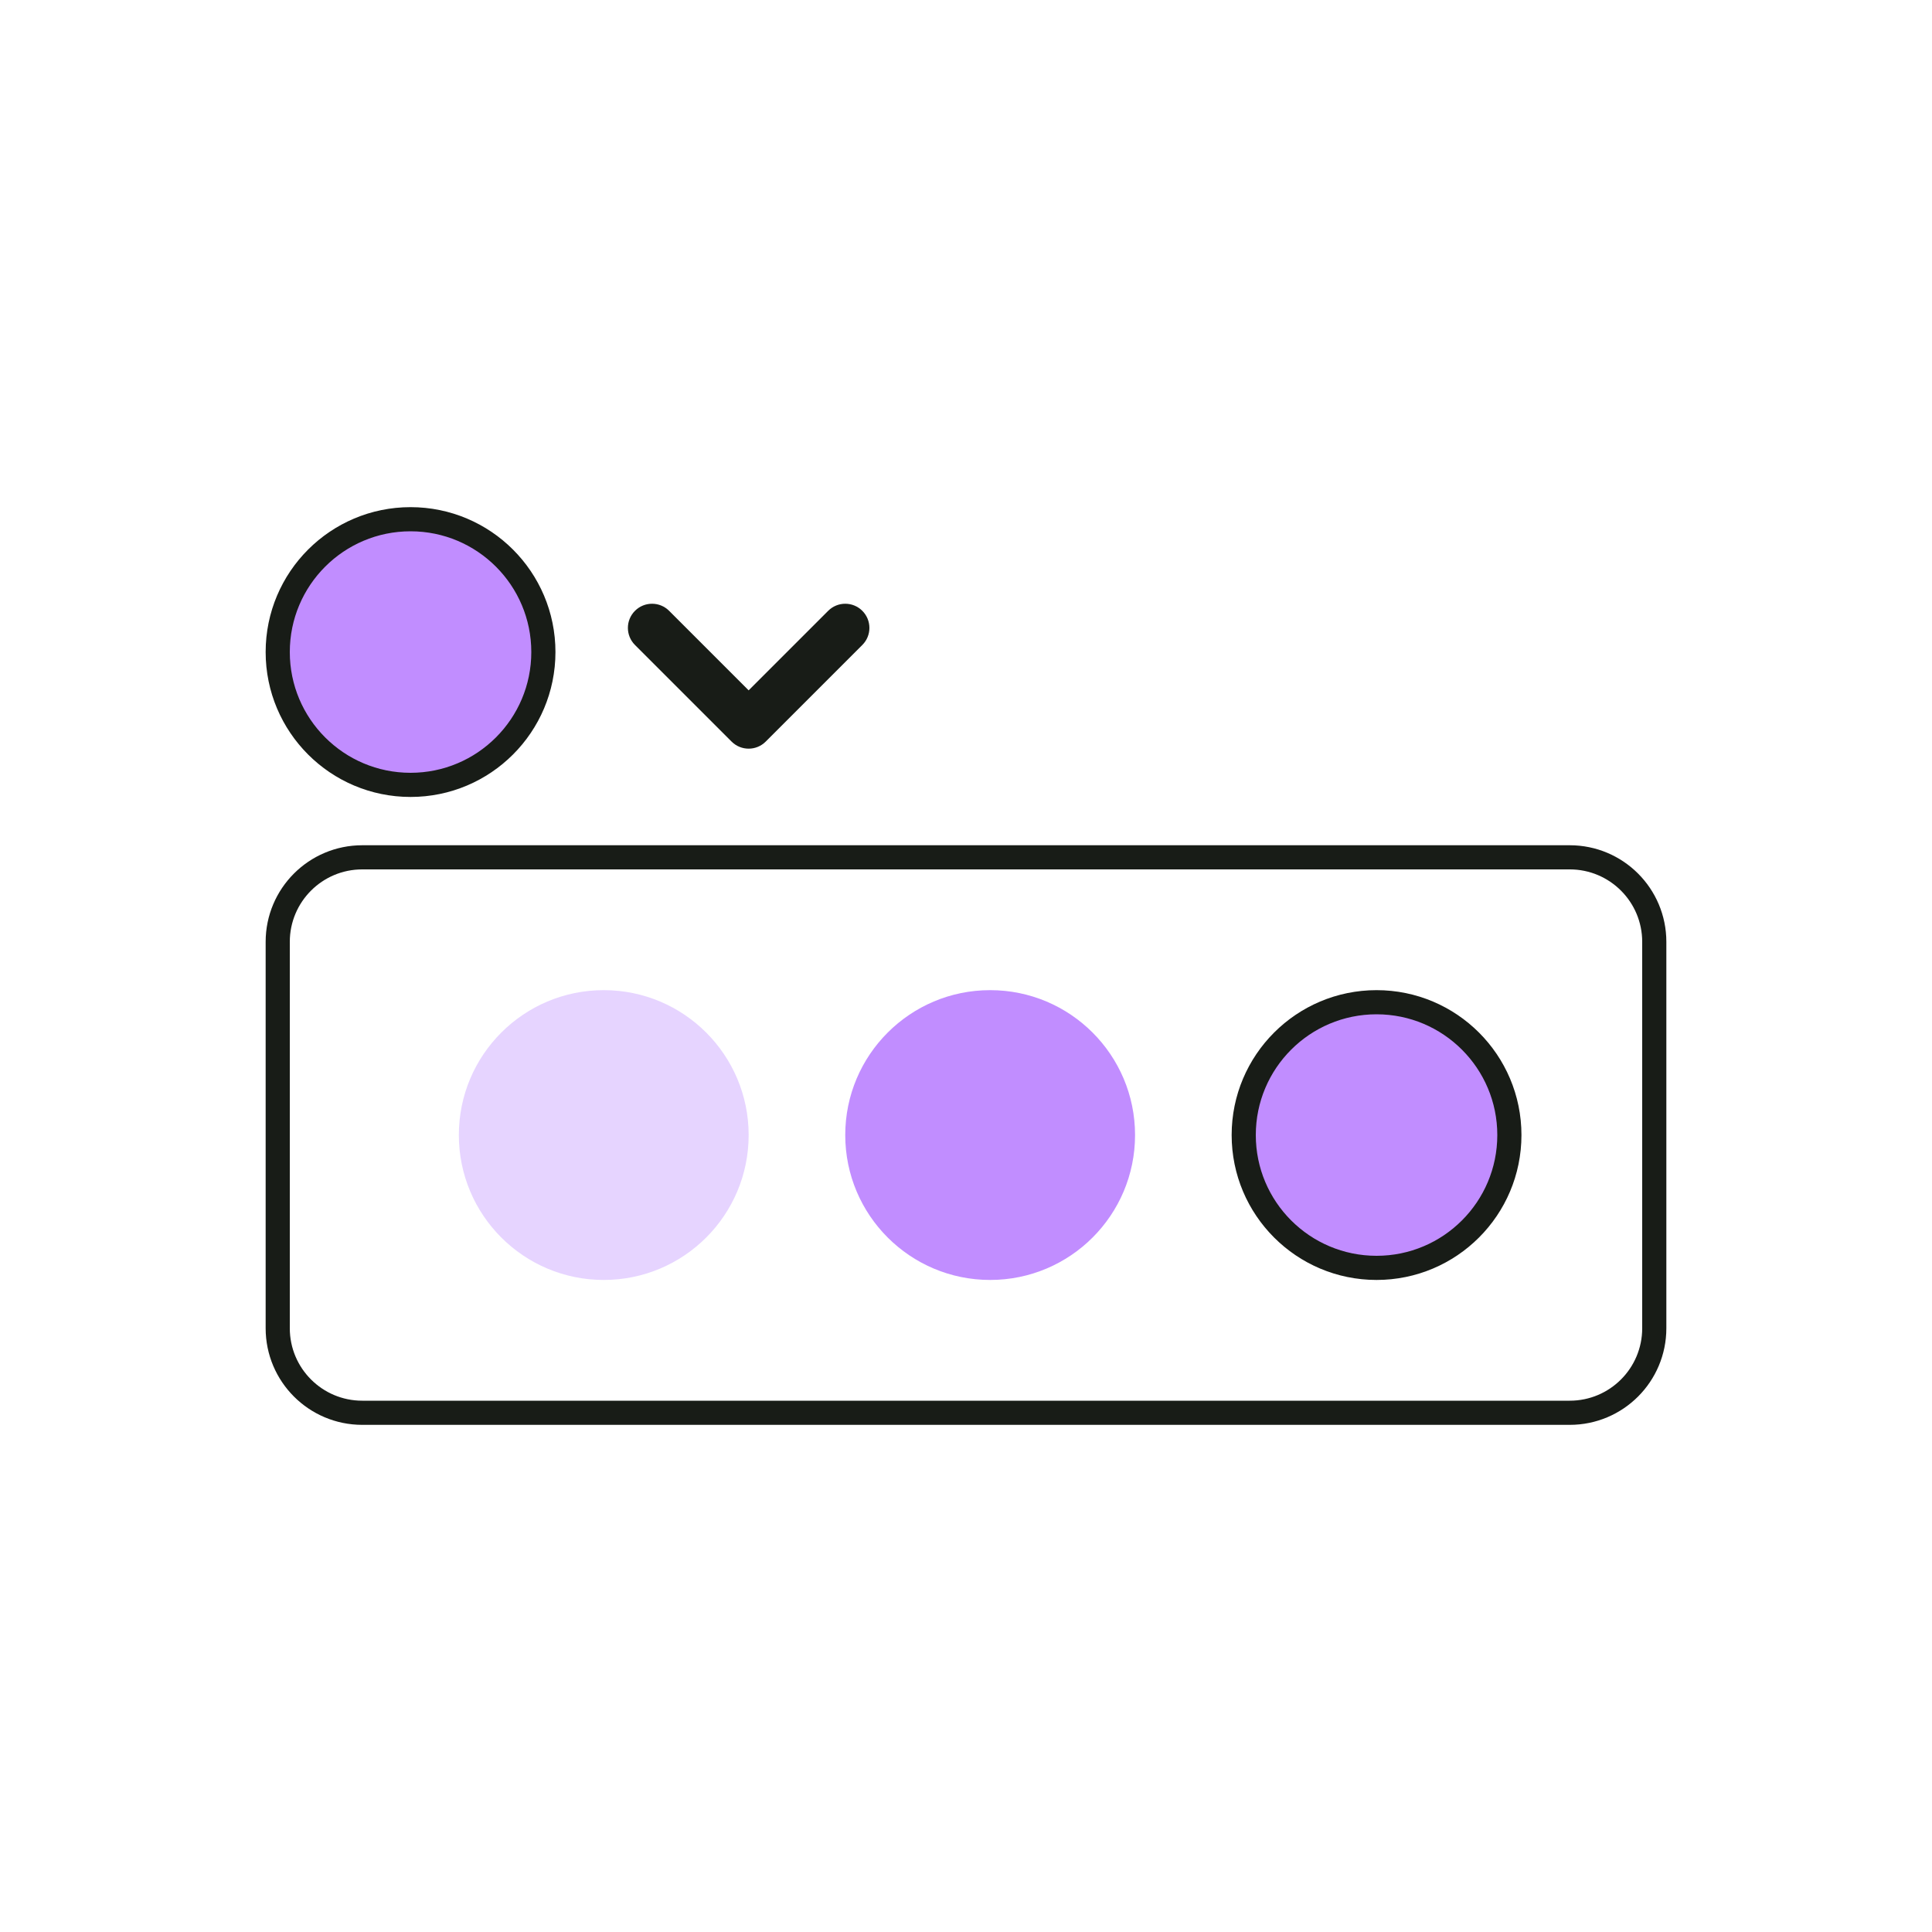
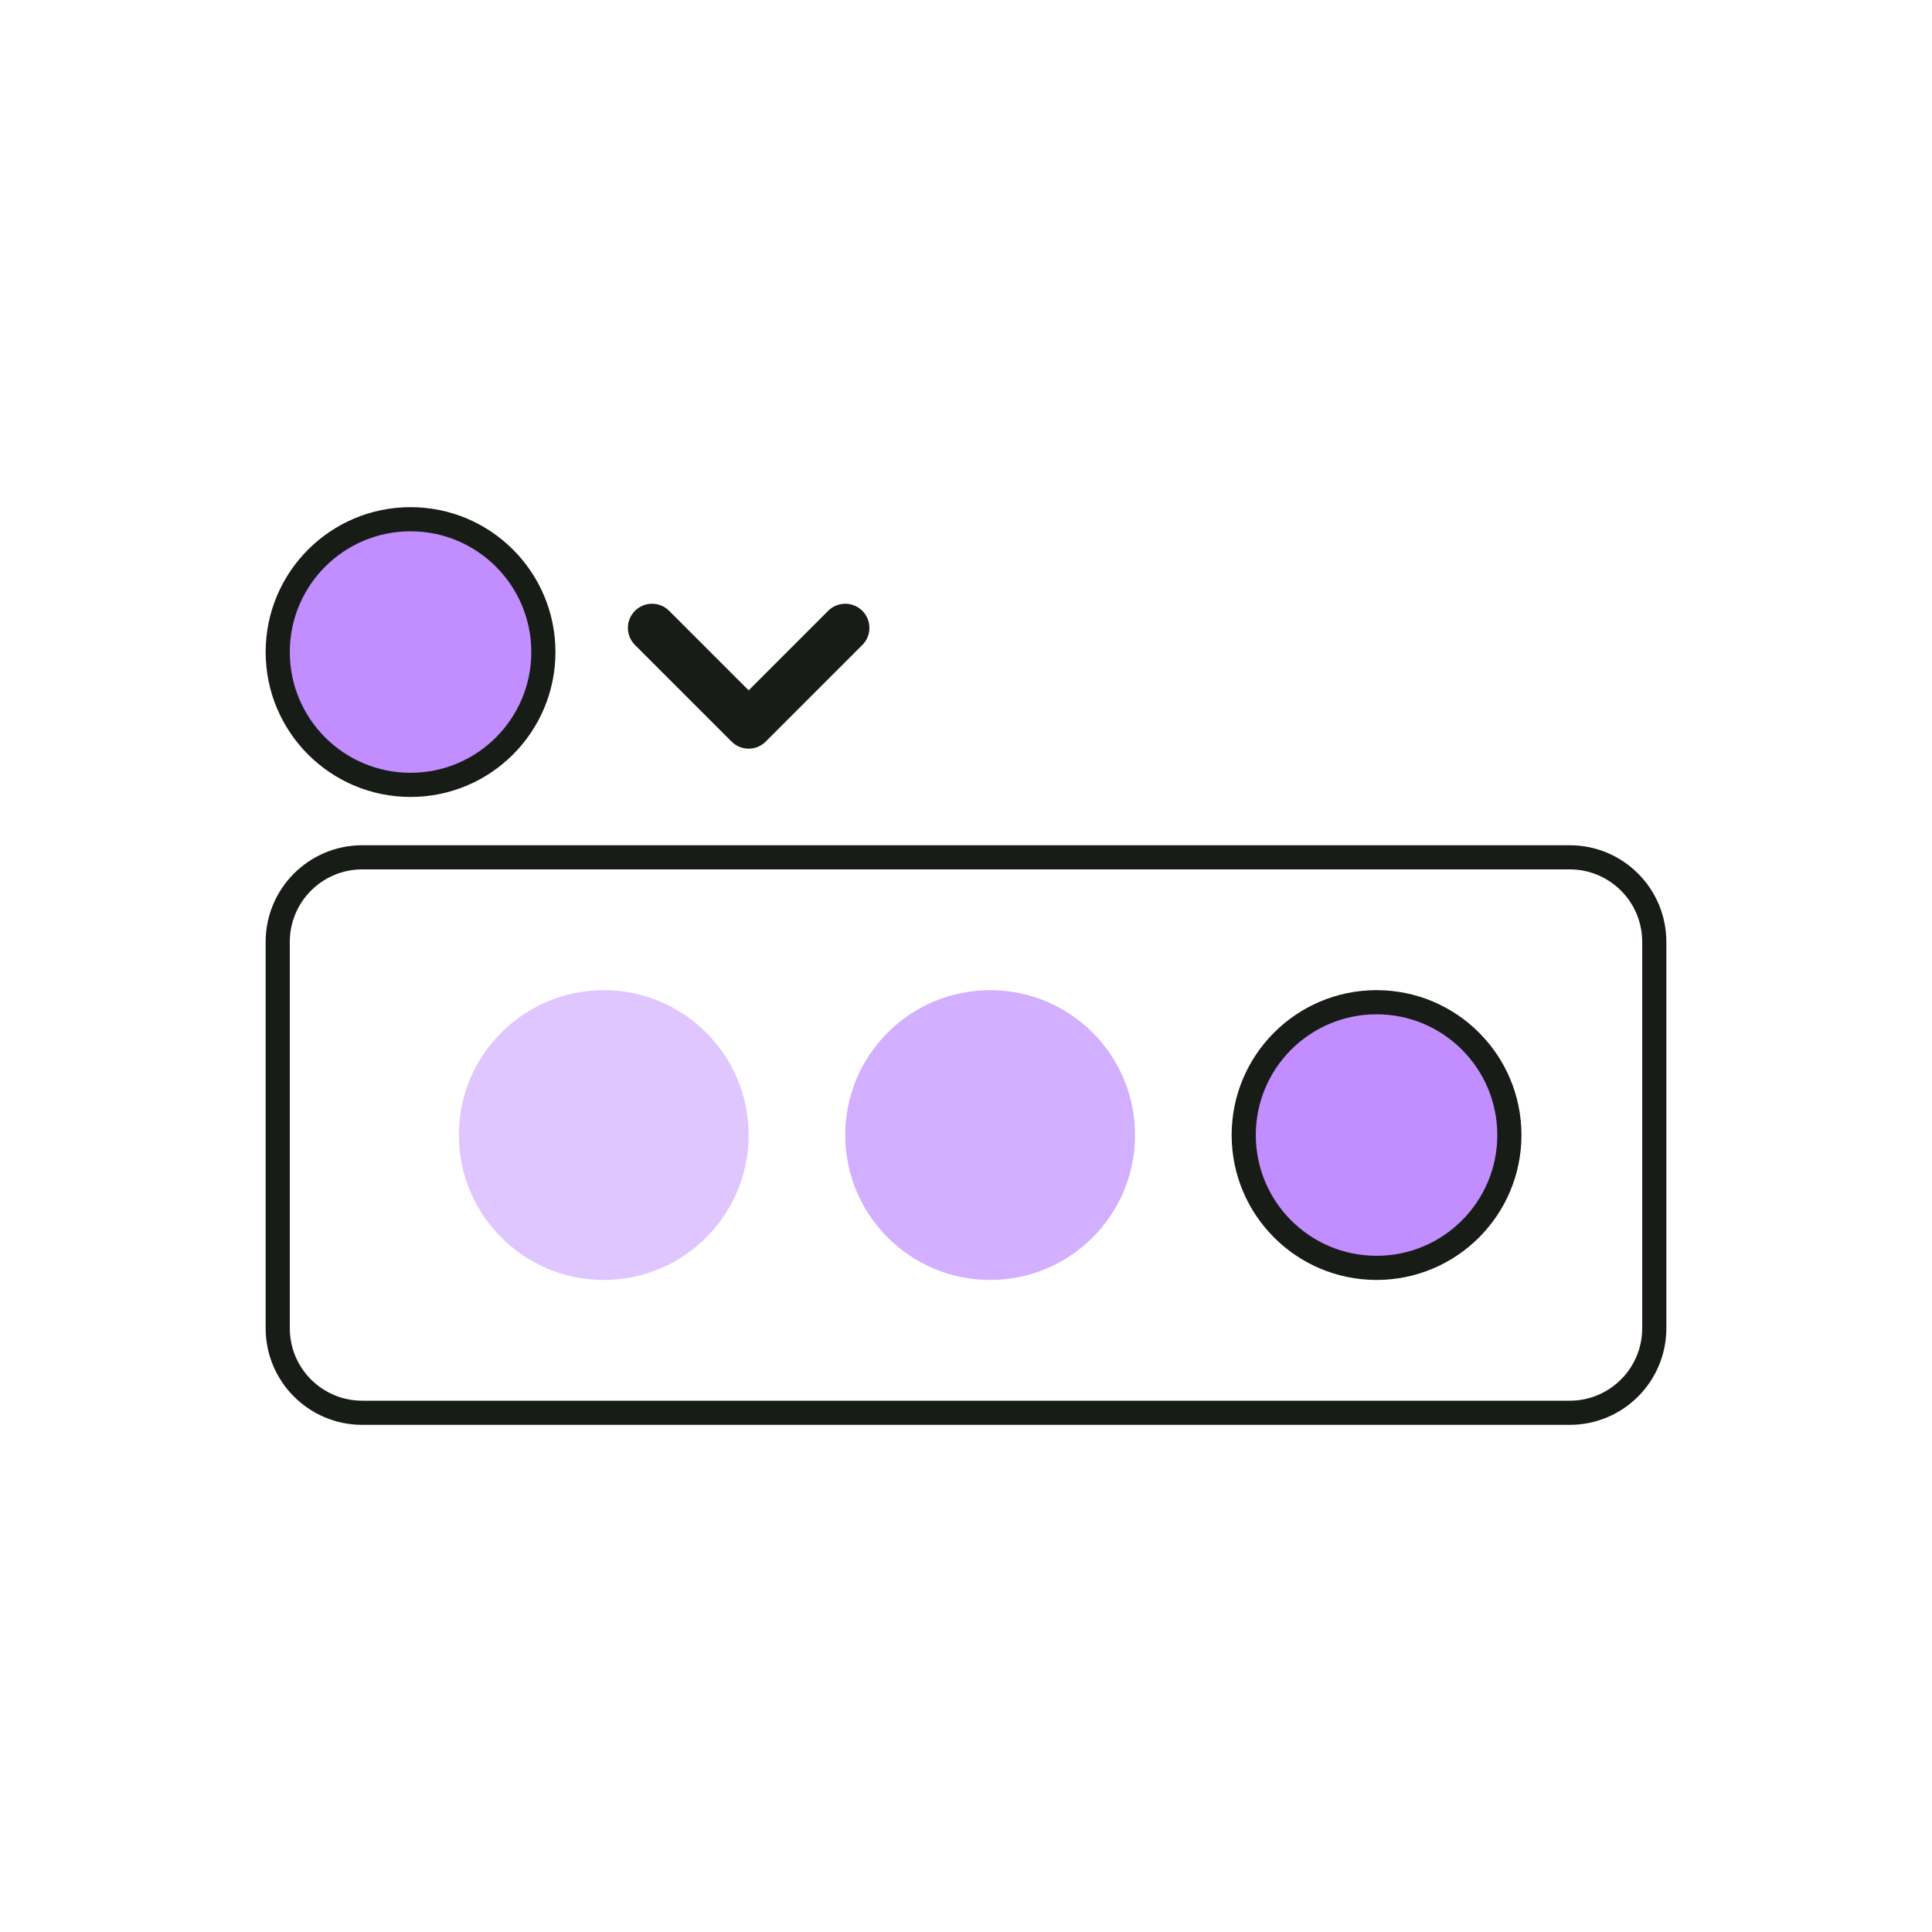
<svg xmlns="http://www.w3.org/2000/svg" width="80" height="80" viewBox="0 0 80 80" fill="none">
  <rect width="80" height="80" fill="white" />
  <path fill-rule="evenodd" clip-rule="evenodd" d="M26.293 25.293C26.683 24.902 27.317 24.902 27.707 25.293L31 28.586L34.293 25.293C34.683 24.902 35.317 24.902 35.707 25.293C36.098 25.683 36.098 26.317 35.707 26.707L31.707 30.707C31.317 31.098 30.683 31.098 30.293 30.707L26.293 26.707C25.902 26.317 25.902 25.683 26.293 25.293Z" fill="#181C17" />
  <circle cx="17" cy="27" r="5.5" fill="#C18DFF" stroke="#181C17" />
  <rect x="11.5" y="35.5" width="57" height="23" rx="3.5" stroke="#181C17" />
-   <circle cx="25" cy="47" r="6" fill="#E6D4FF" />
-   <circle cx="41" cy="47" r="6" fill="#C18DFF" />
+   <circle opacity="0.5" cx="25" cy="47" r="6" fill="#C18DFF" />
+   <circle opacity="0.7" cx="41" cy="47" r="6" fill="#C18DFF" />
  <circle cx="57" cy="47" r="5.5" fill="#C18DFF" stroke="#181C17" />
</svg>
